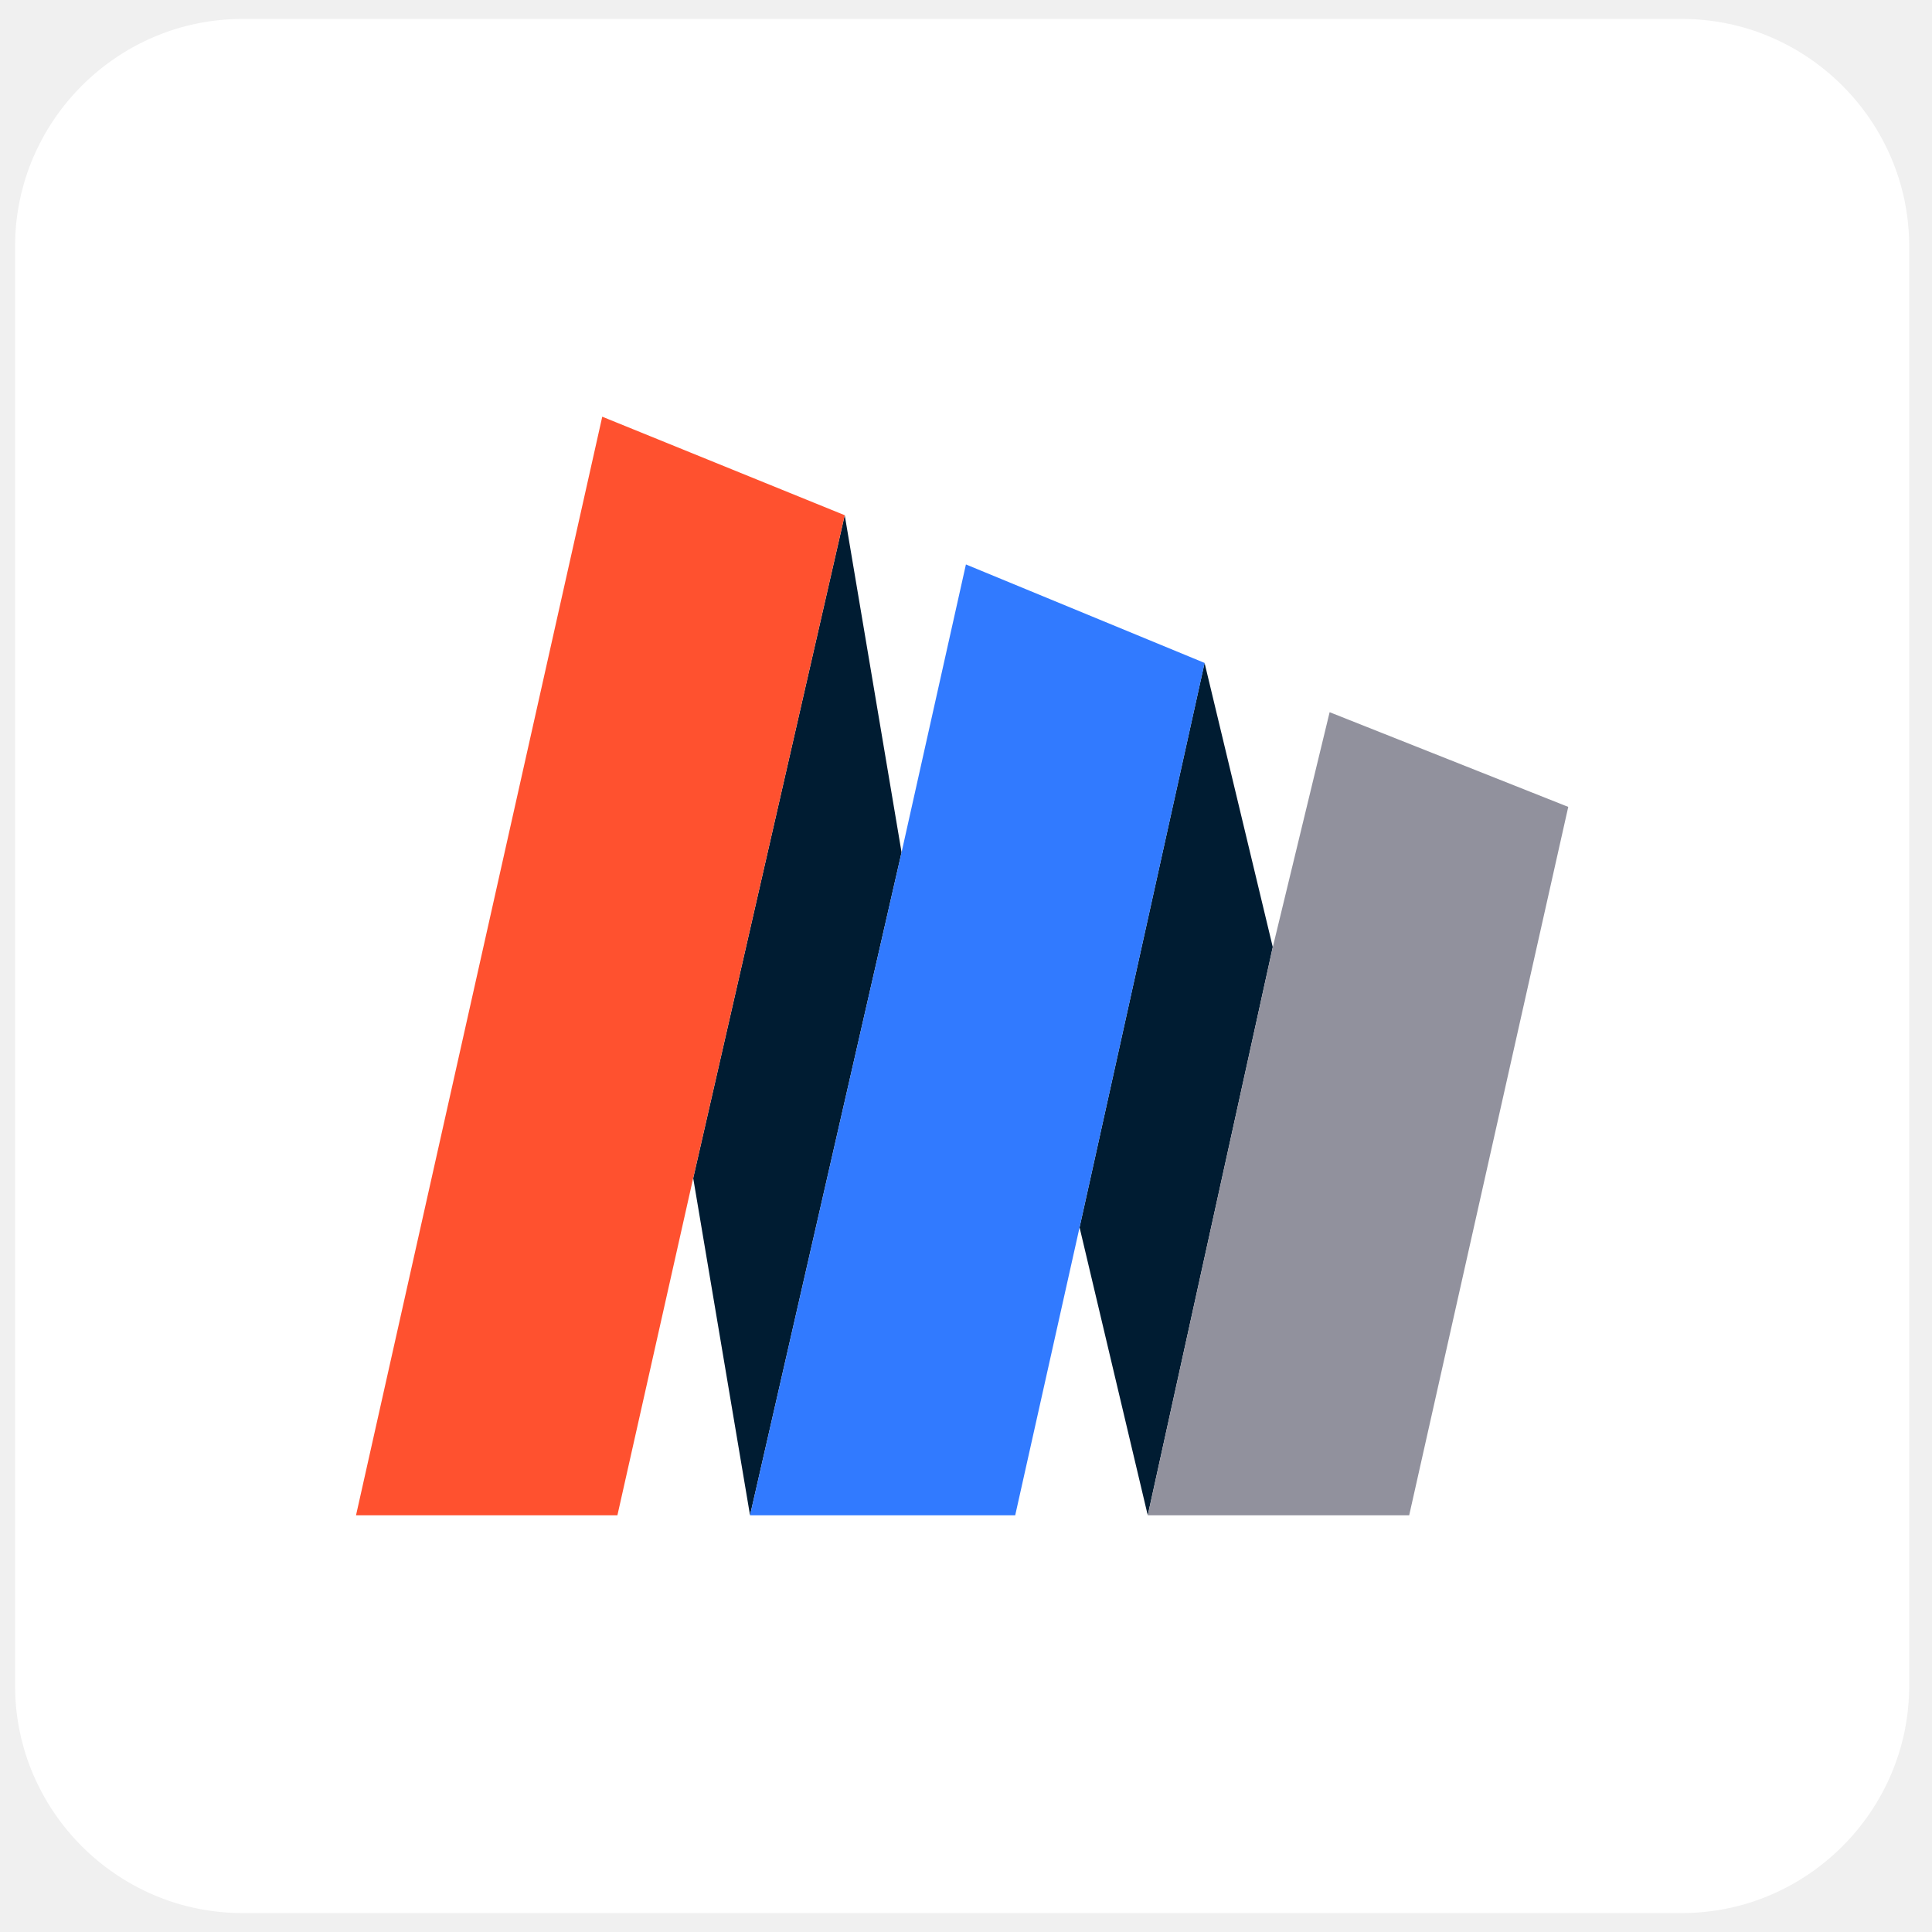
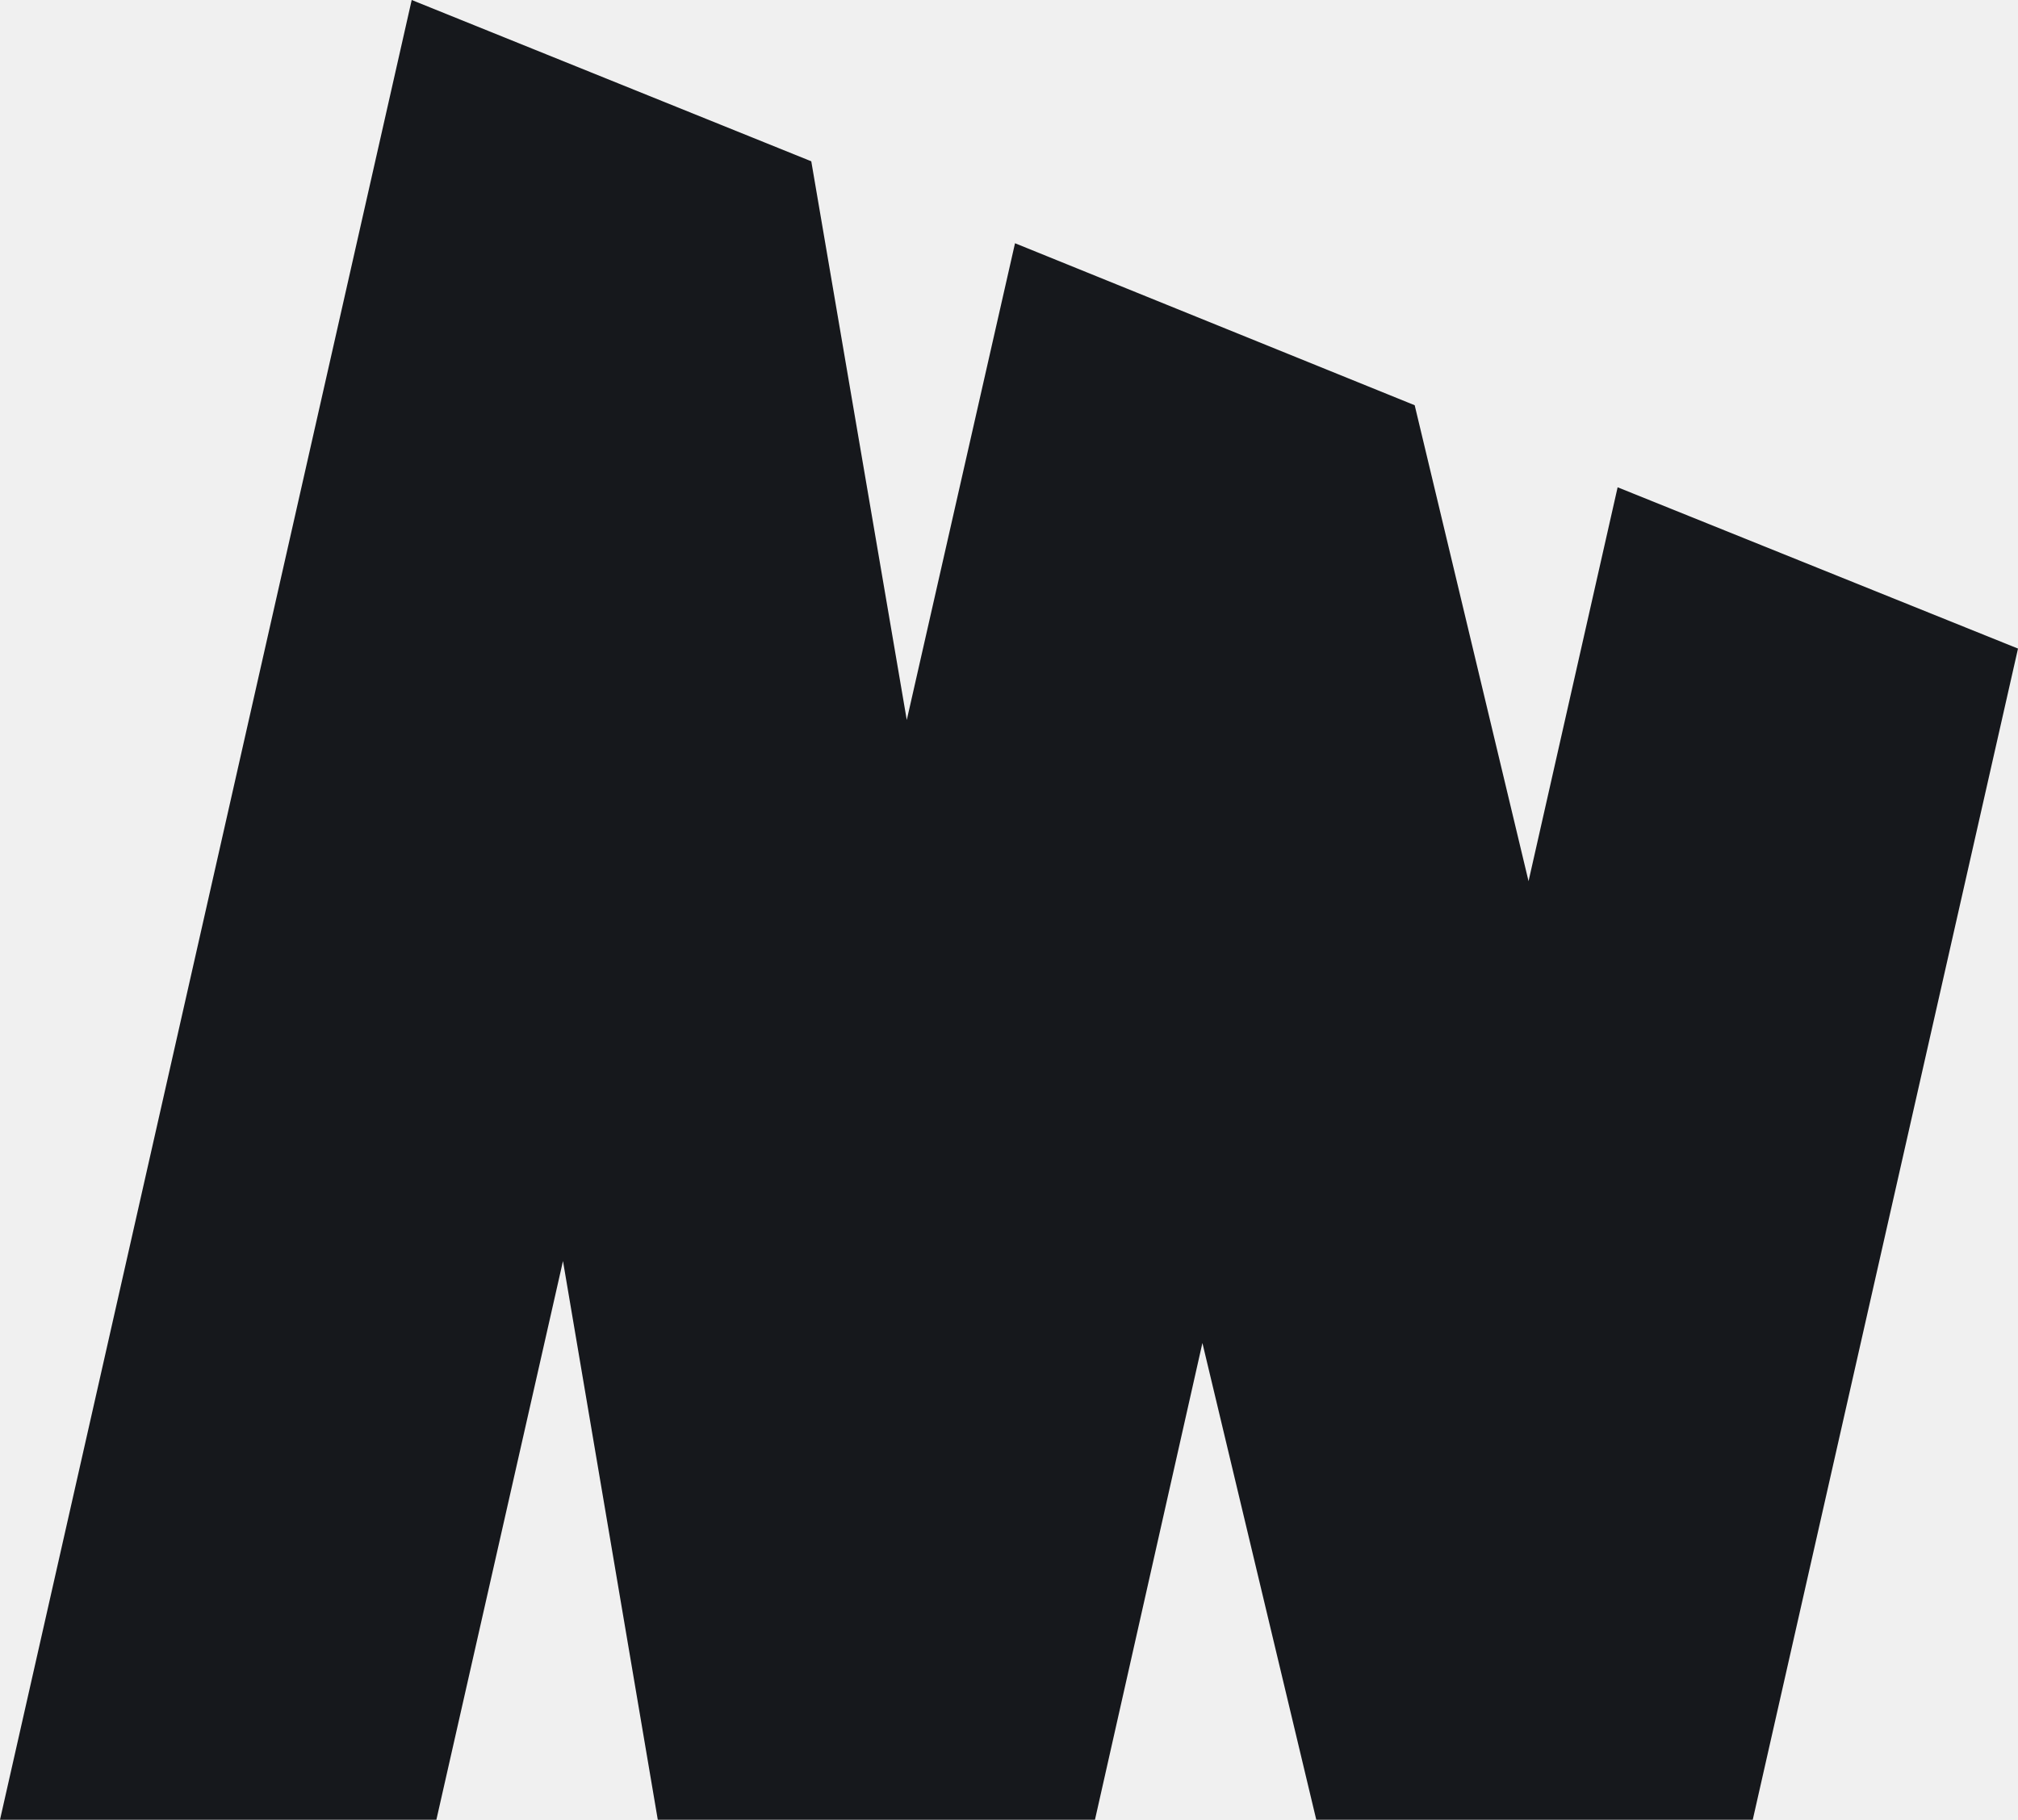
- <svg xmlns="http://www.w3.org/2000/svg" width="51" height="51" viewBox="0 0 51 51" fill="none">
-   <g clip-path="url(#clip0_2701_236)">
-     <path d="M44.398 50.5H6.398C3.098 50.5 0.398 47.8 0.398 44.5V6.5C0.398 3.2 3.098 0.5 6.398 0.5H44.398C47.698 0.5 50.398 3.2 50.398 6.5V44.5C50.398 47.8 47.698 50.5 44.398 50.5Z" fill="white" />
-     <path d="M31.798 17.5L28.498 32.4L30.298 40L33.598 25L31.798 17.5Z" fill="#001C32" />
-     <path d="M22.299 13.6L18.299 31.1L19.799 40L23.799 22.5L22.299 13.6Z" fill="#001C32" />
-     <path d="M15.898 11L9.398 40H16.298L18.298 31.1L22.298 13.6L15.898 11Z" fill="#FF512F" />
-     <path d="M25.498 14.9L23.799 22.5L19.799 40H26.799L28.498 32.4L31.799 17.5L25.498 14.9Z" fill="#317AFF" />
-     <path d="M35.099 18.8L33.599 25L30.299 40H37.199L41.398 21.3L35.099 18.8Z" fill="#91919D" />
-   </g>
+ <svg xmlns="http://www.w3.org/2000/svg" id="Layer_1" viewBox="0 0 201.16 181.42">
  <defs>
-     <clipPath id="clip0_2701_236">
-       <rect width="50" height="50" fill="white" transform="translate(0.398438 0.5)" />
-     </clipPath>
+     <style>.cls-1{fill:#16181c;}</style>
  </defs>
+   <polygon class="cls-1" points="161.25 48.58 152.37 87.85 141.02 40.4 101.18 24.25 90.39 71.78 80.87 16.08 41.04 0 0 181.42 43.5 181.42 56.12 125.72 65.57 181.42 109.15 181.42 119.86 133.89 131.21 181.42 174.72 181.42 201.16 64.66 161.25 48.58" />
</svg>
